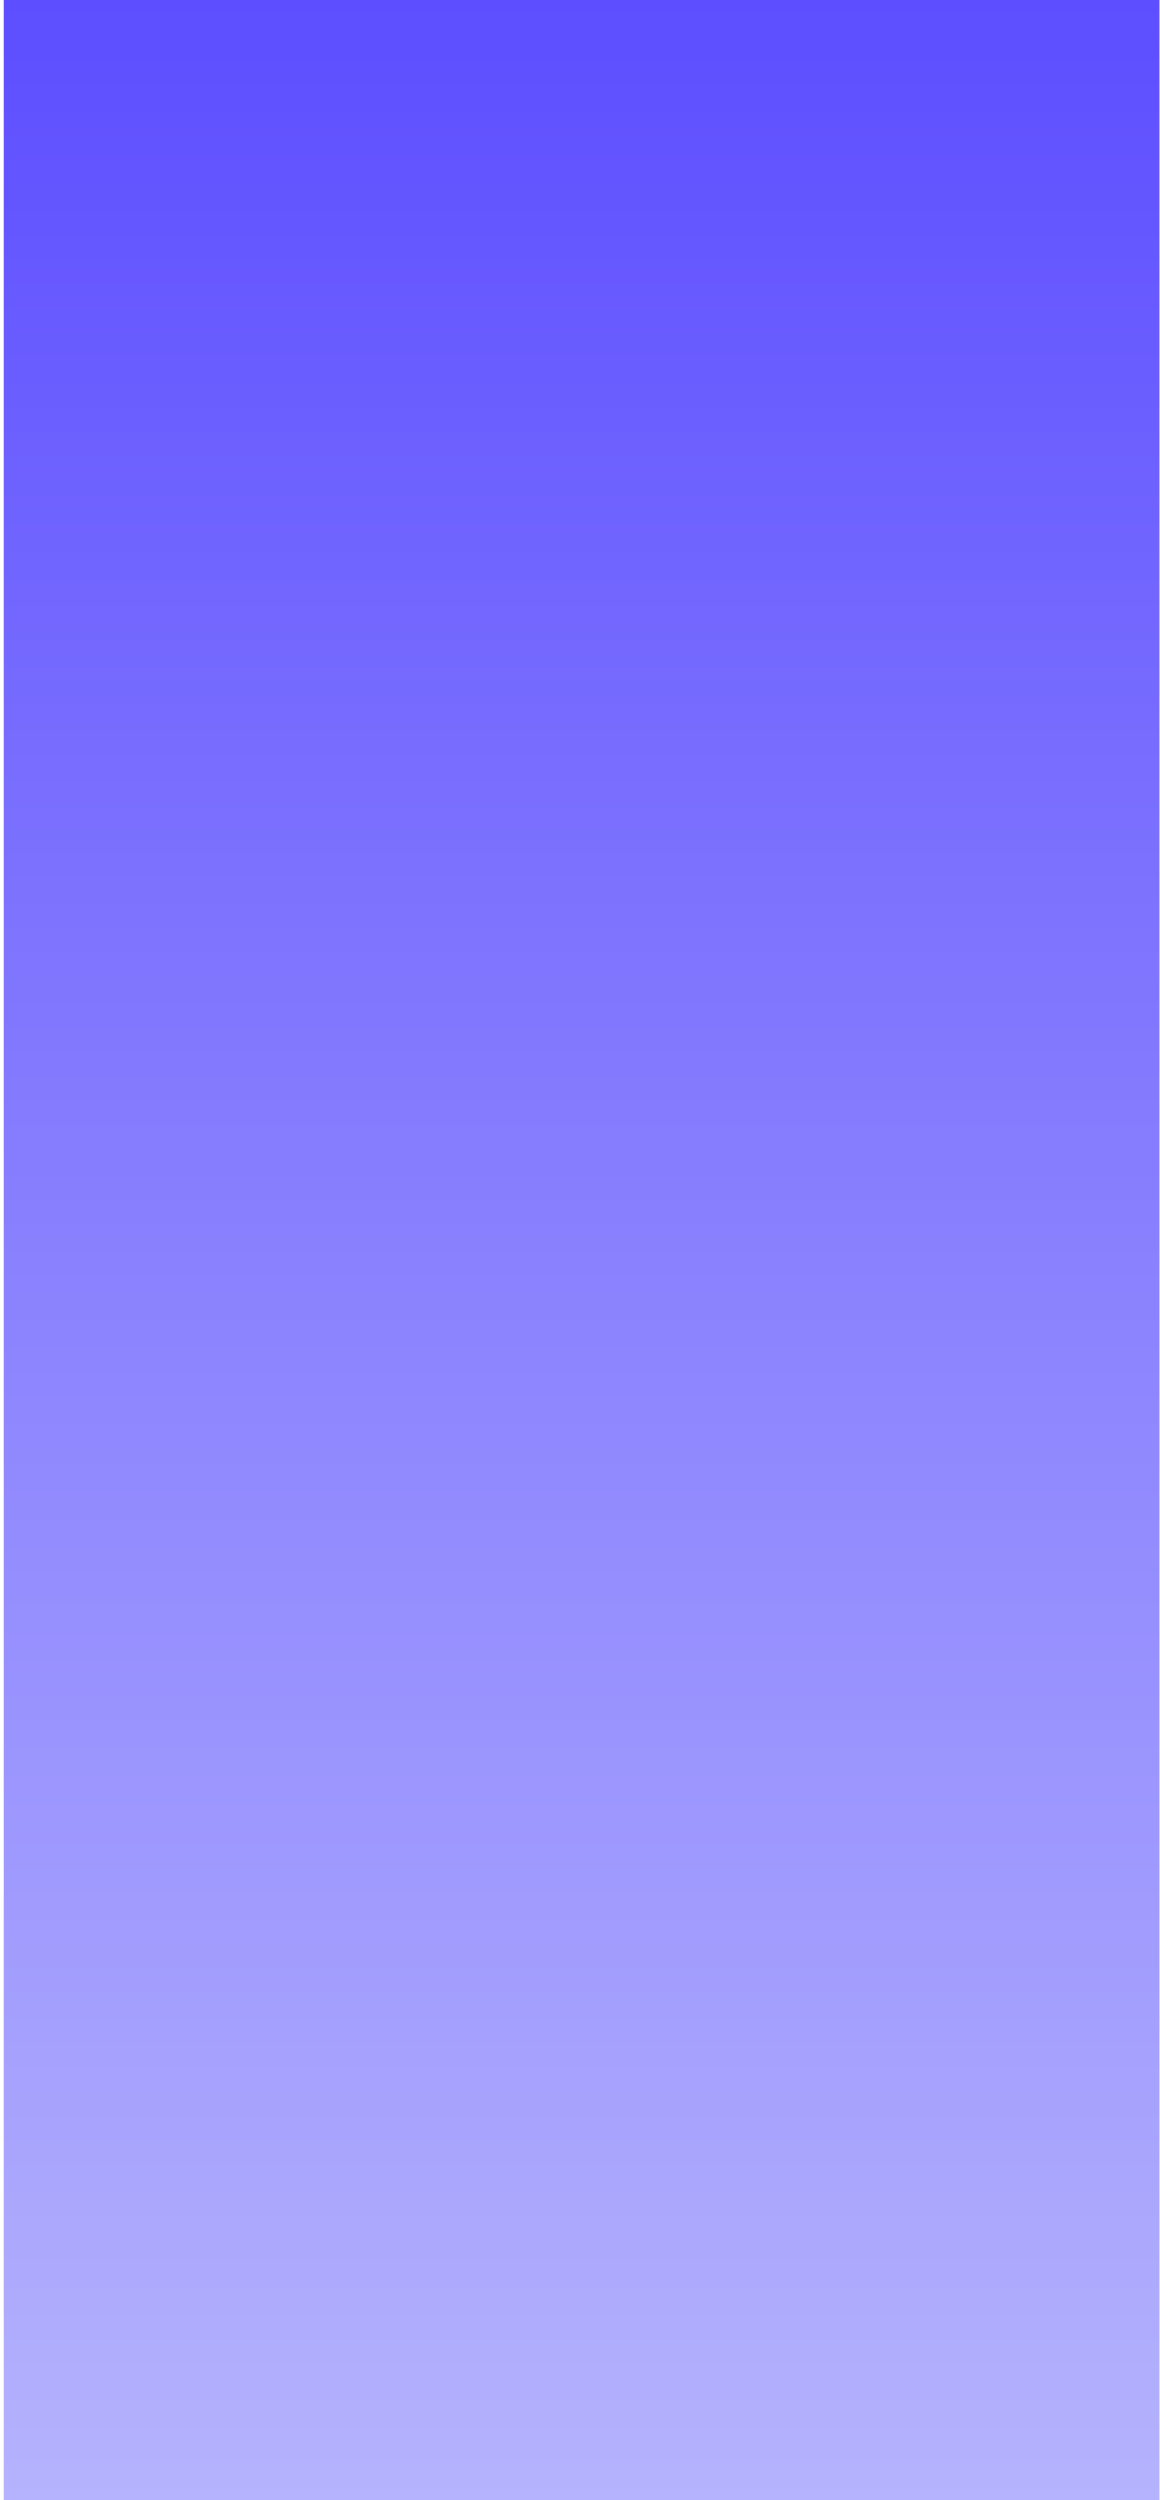
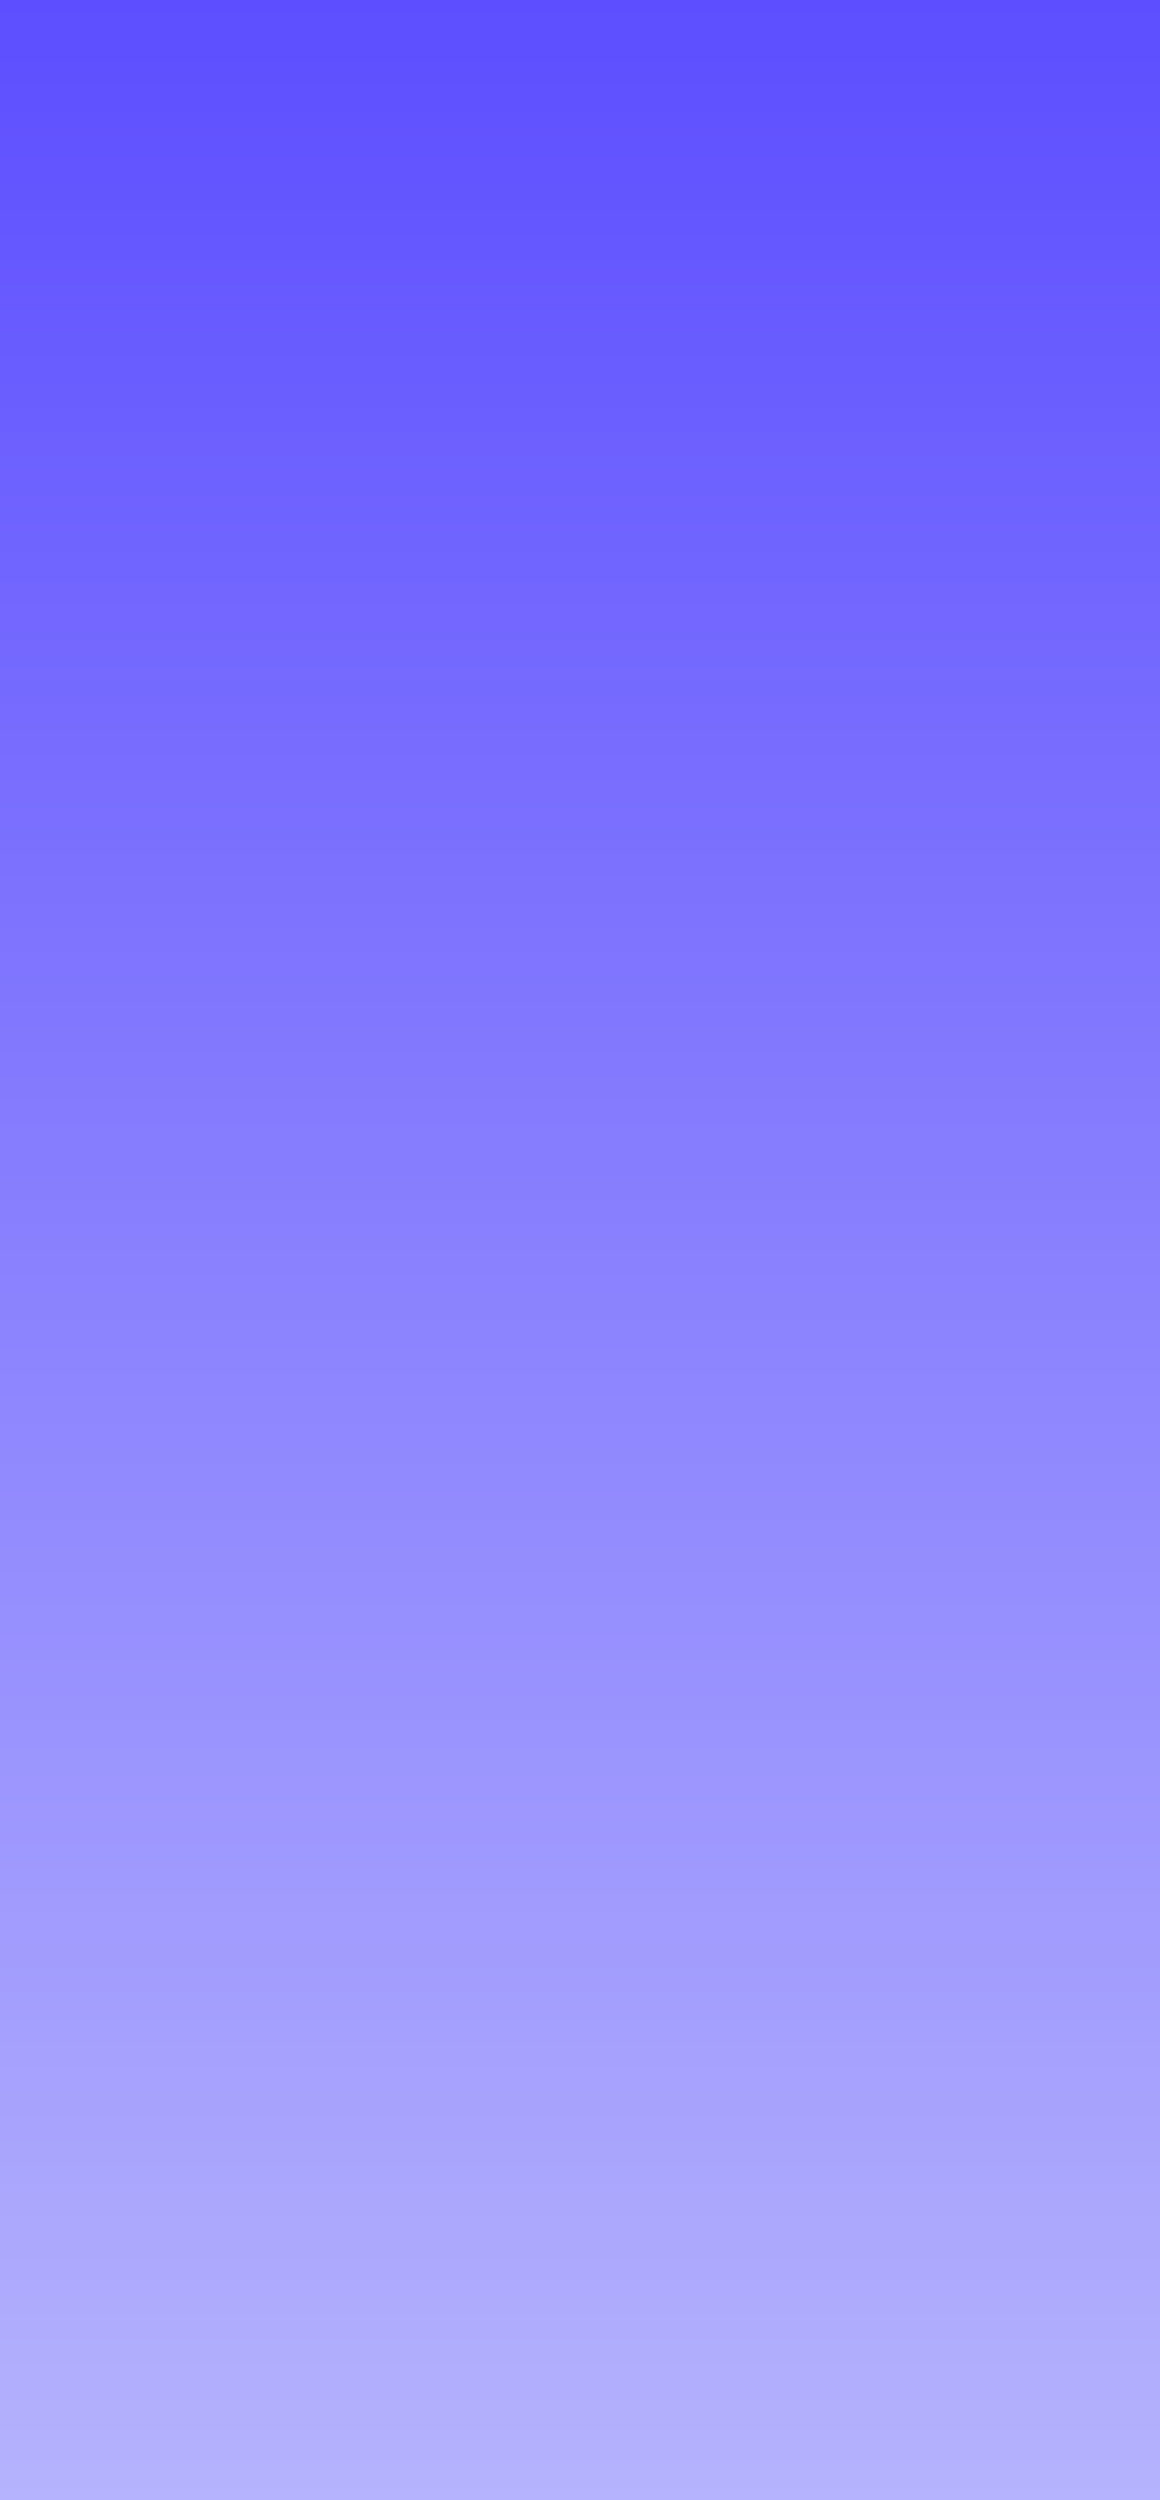
<svg xmlns="http://www.w3.org/2000/svg" id="Layer_1" data-name="Layer 1" viewBox="0 0 313 675">
  <defs>
    <style>
      .cls-1 {
        fill: url(#linear-gradient);
        stroke-width: 0px;
      }
    </style>
    <linearGradient id="linear-gradient" x1="157.02" y1="675.17" x2="157.02" y2="-.23" gradientUnits="userSpaceOnUse">
      <stop offset="0" stop-color="#b5b3fd" />
      <stop offset="1" stop-color="#5d4eff" />
    </linearGradient>
  </defs>
-   <rect id="Rectangle_1-3" data-name="Rectangle 1-3" class="cls-1" x="1.04" y="-.23" width="311.96" height="675.4" />
-   <rect id="Rectangle_1-2" data-name="Rectangle 1-2" class="cls-1" x="1.04" y="-.23" width="311.96" height="675.4" />
+   <rect id="Rectangle_1-3" data-name="Rectangle 1-3" class="cls-1" x="0" y="-.23" width="315" height="675.4" />
+   <rect id="Rectangle_1-2" data-name="Rectangle 1-2" class="cls-1" x="0" y="-.23" width="315" height="675.4" />
</svg>
